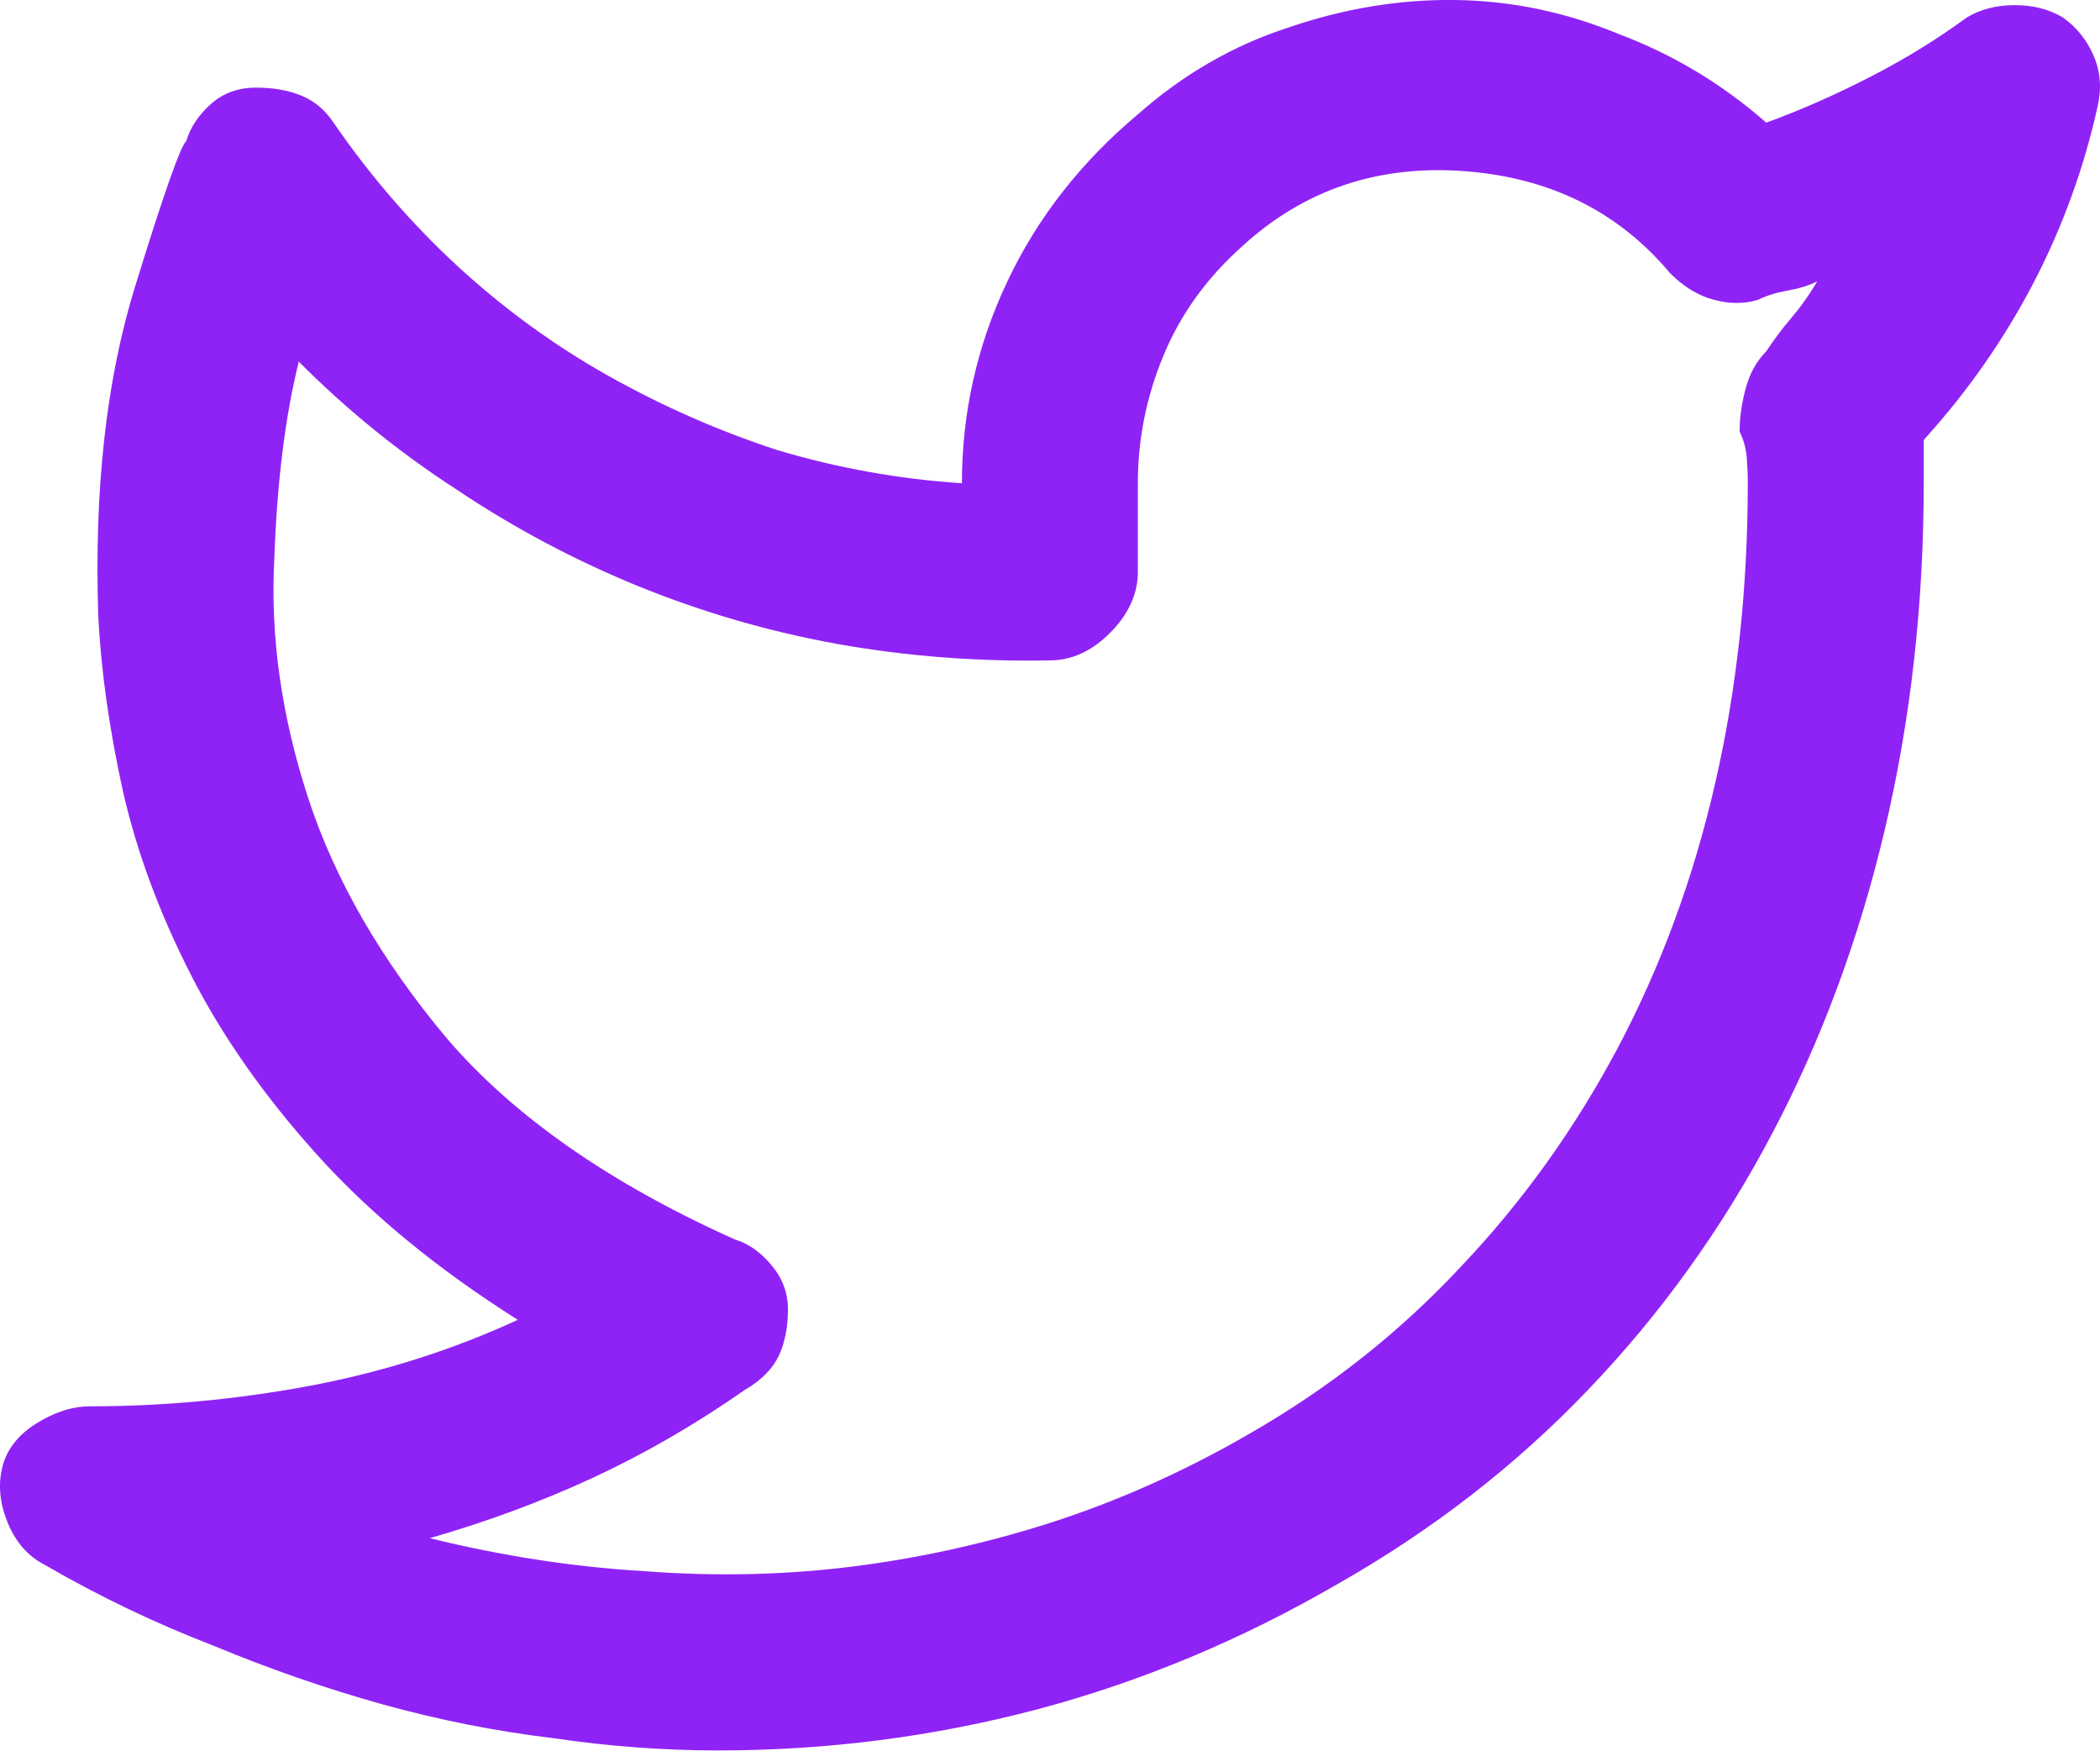
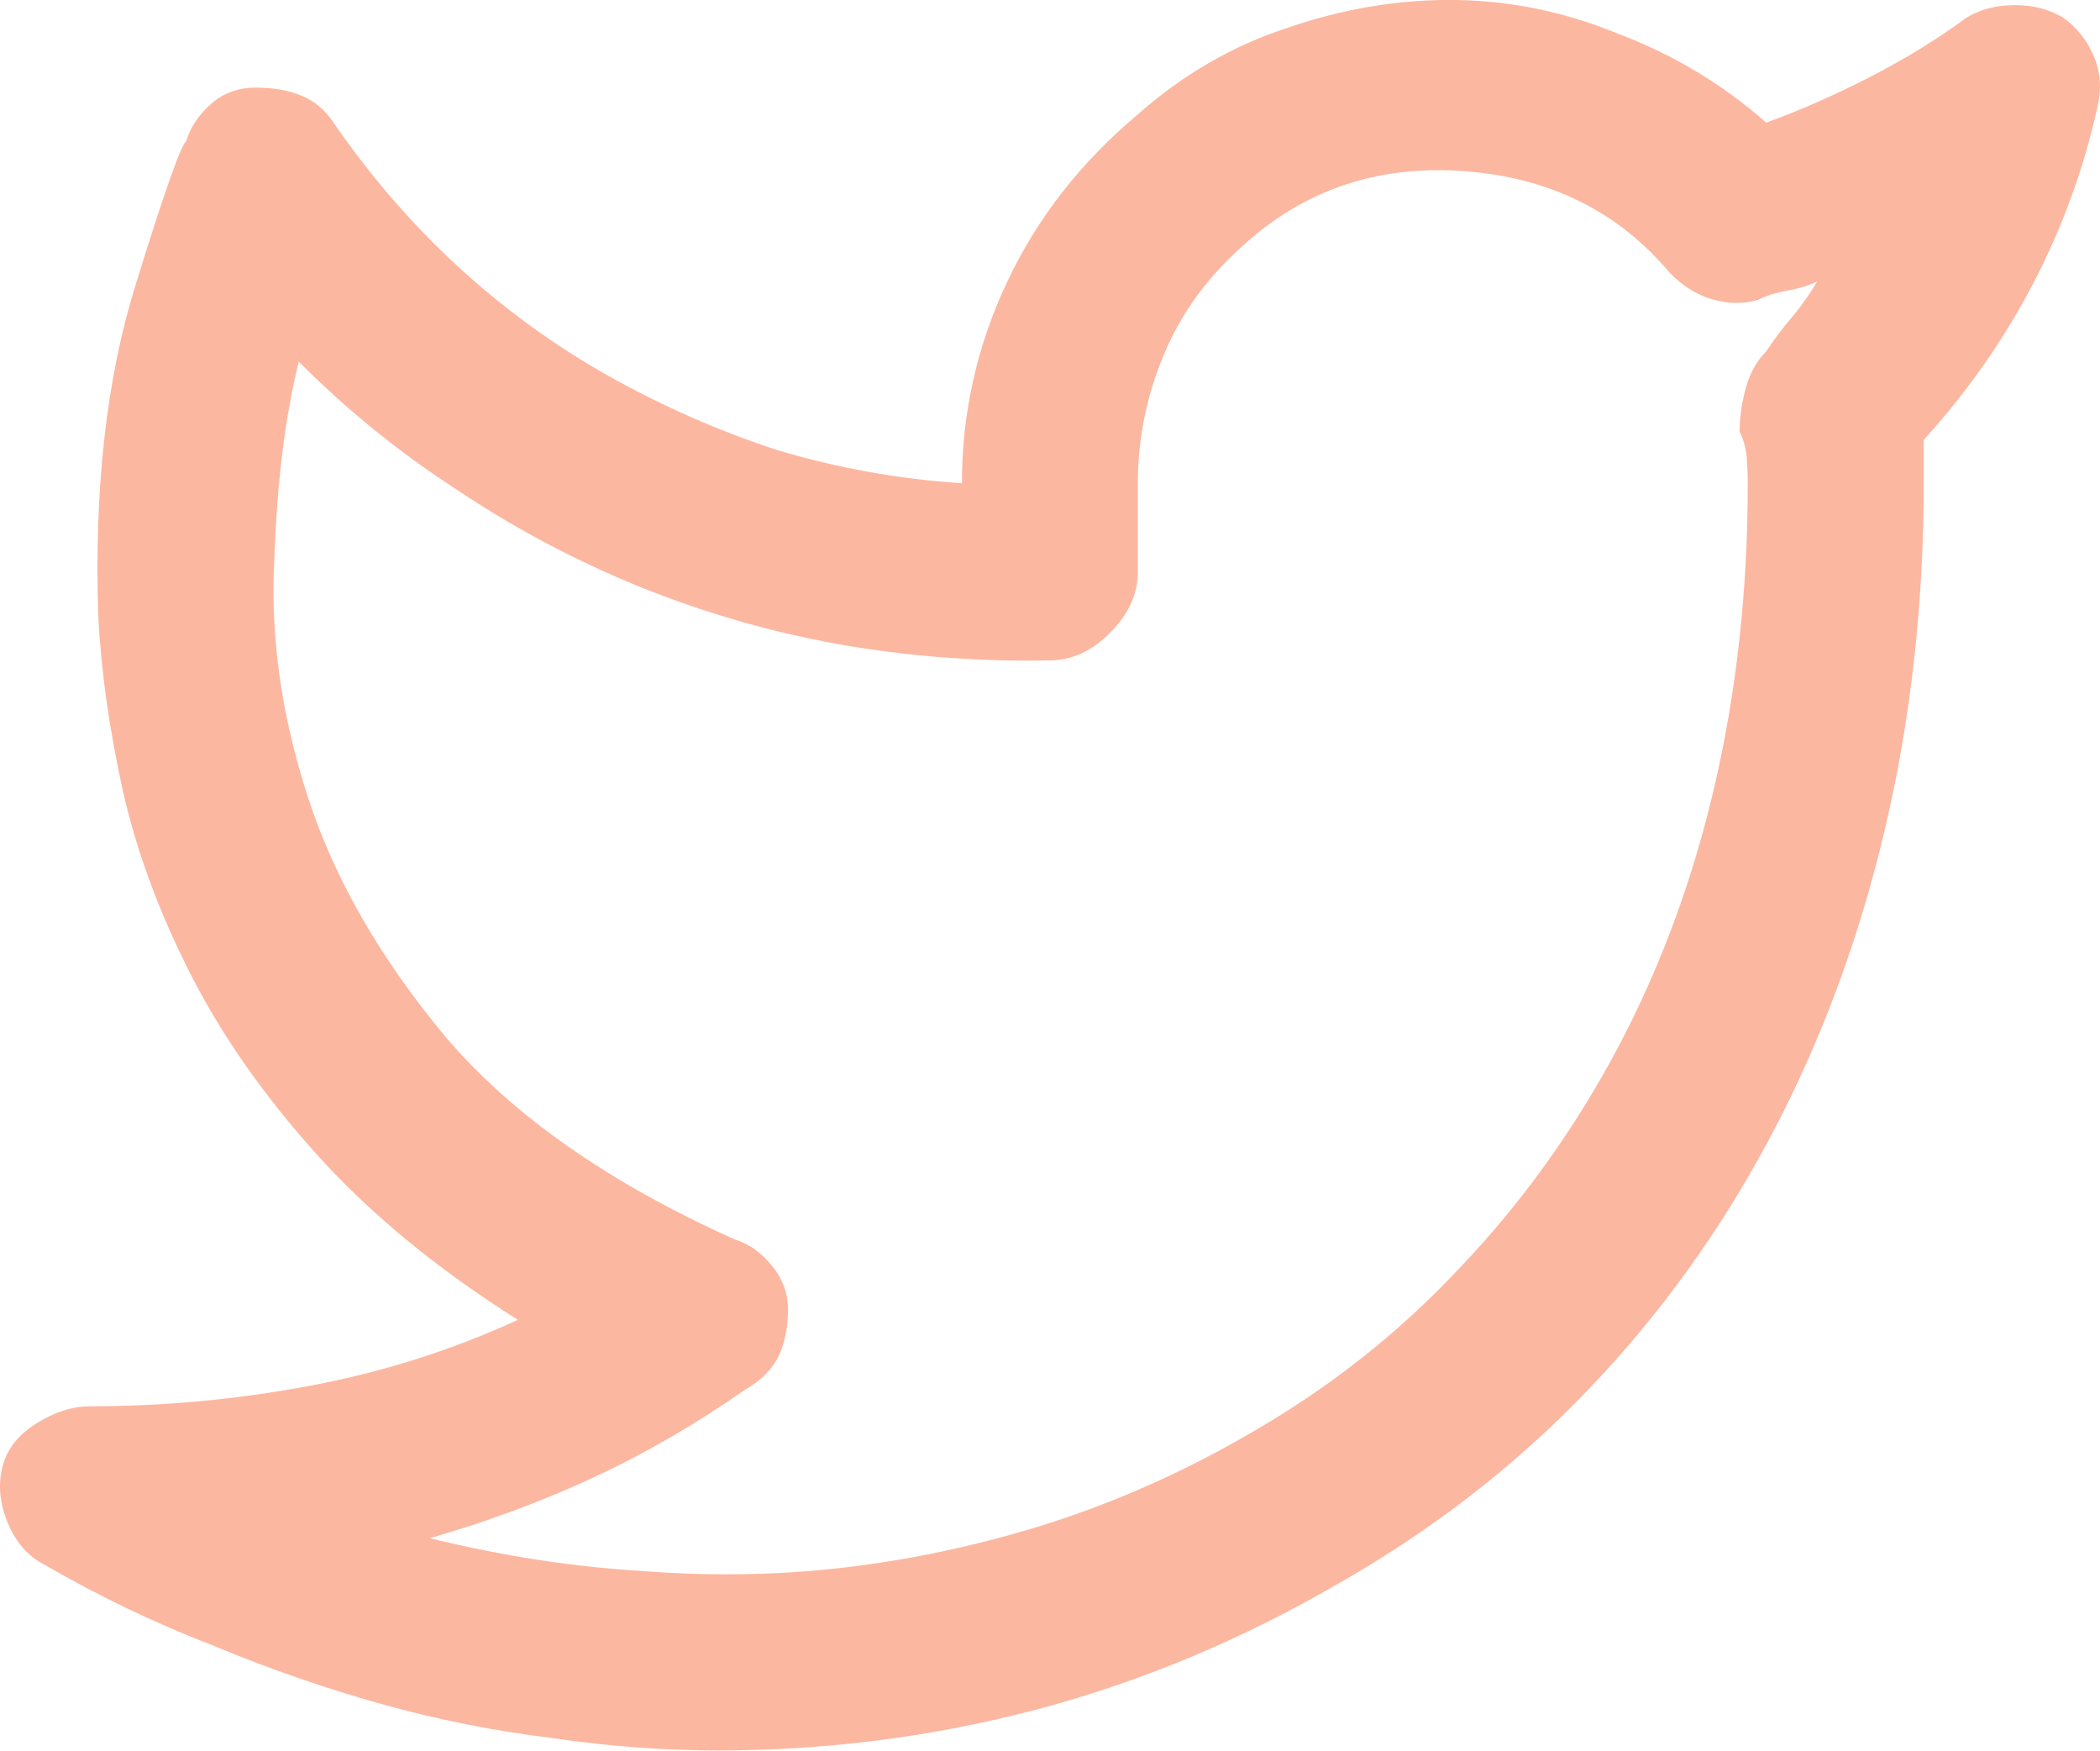
<svg xmlns="http://www.w3.org/2000/svg" xmlns:xlink="http://www.w3.org/1999/xlink" width="18" height="15" viewBox="0 0 18 15" version="1.1">
  <g id="Canvas" transform="translate(-53682 -10250)">
    <g id="Page 1">
-       <use xlink:href="#path0_fill" transform="translate(53682 10250)" fill="#8F23F5" />
+       <use xlink:href="#path0_fill" transform="translate(53682 10250)" fill="#FCB7A0" />
    </g>
  </g>
  <defs>
    <path id="path0_fill" fill-rule="evenodd" d="M 17.682 0.15C 17.565 0.08 17.428 0.044 17.27 0.044C 17.112 0.044 16.974 0.08 16.858 0.15C 16.6 0.339 16.323 0.509 16.024 0.662C 15.726 0.815 15.431 0.945 15.139 1.051C 14.764 0.721 14.343 0.468 13.876 0.292C 13.419 0.103 12.952 0.006 12.472 0C 11.993 -0.006 11.513 0.074 11.034 0.239C 10.566 0.392 10.139 0.639 9.753 0.98C 9.262 1.392 8.888 1.872 8.631 2.419C 8.373 2.967 8.245 3.541 8.245 4.141C 7.707 4.106 7.18 4.011 6.666 3.858C 6.163 3.694 5.681 3.482 5.219 3.223C 4.757 2.964 4.327 2.652 3.929 2.287C 3.532 1.922 3.175 1.51 2.859 1.051C 2.789 0.945 2.699 0.868 2.587 0.821C 2.476 0.774 2.345 0.751 2.193 0.751C 2.041 0.751 1.912 0.798 1.807 0.892C 1.702 0.986 1.631 1.092 1.596 1.21C 1.55 1.245 1.403 1.66 1.158 2.455C 0.912 3.249 0.807 4.188 0.842 5.271C 0.865 5.742 0.936 6.242 1.052 6.772C 1.169 7.29 1.362 7.814 1.631 8.343C 1.9 8.873 2.263 9.391 2.719 9.897C 3.175 10.403 3.748 10.874 4.438 11.31C 3.877 11.569 3.283 11.757 2.658 11.875C 2.032 11.992 1.403 12.051 0.772 12.051C 0.62 12.051 0.465 12.101 0.307 12.201C 0.149 12.301 0.053 12.428 0.018 12.581C -0.018 12.734 -1.87092e-07 12.893 0.07 13.058C 0.14 13.223 0.246 13.34 0.386 13.411C 0.854 13.682 1.333 13.911 1.824 14.1C 2.304 14.3 2.786 14.467 3.272 14.603C 3.757 14.738 4.245 14.835 4.736 14.894C 5.216 14.965 5.689 15 6.157 15C 7.093 15 8.005 14.882 8.894 14.647C 9.782 14.411 10.642 14.052 11.472 13.57C 12.279 13.111 12.993 12.557 13.612 11.91C 14.232 11.263 14.755 10.536 15.182 9.729C 15.609 8.923 15.934 8.049 16.156 7.107C 16.378 6.166 16.489 5.177 16.489 4.141C 16.489 4.07 16.489 4.008 16.489 3.955C 16.489 3.903 16.489 3.841 16.489 3.77C 16.863 3.358 17.176 2.911 17.428 2.428C 17.679 1.946 17.863 1.439 17.98 0.91C 18.015 0.757 18.004 0.612 17.945 0.477C 17.887 0.342 17.799 0.233 17.682 0.15ZM 15.139 3.011C 15.057 3.093 14.998 3.199 14.963 3.329C 14.928 3.458 14.911 3.582 14.911 3.699C 14.946 3.77 14.966 3.844 14.972 3.92C 14.978 3.997 14.981 4.07 14.981 4.141C 14.981 5.047 14.887 5.907 14.7 6.719C 14.513 7.531 14.235 8.284 13.867 8.979C 13.498 9.673 13.051 10.297 12.525 10.851C 11.999 11.416 11.396 11.892 10.718 12.281C 10.192 12.587 9.648 12.834 9.087 13.022C 8.514 13.211 7.932 13.343 7.341 13.42C 6.751 13.496 6.146 13.511 5.526 13.464C 4.918 13.428 4.304 13.334 3.684 13.181C 4.175 13.04 4.643 12.867 5.087 12.661C 5.532 12.454 5.964 12.204 6.385 11.91C 6.526 11.828 6.622 11.73 6.675 11.619C 6.727 11.507 6.754 11.374 6.754 11.221C 6.754 11.08 6.707 10.954 6.613 10.842C 6.52 10.73 6.415 10.656 6.298 10.621C 5.222 10.138 4.397 9.562 3.824 8.891C 3.263 8.22 2.868 7.534 2.64 6.834C 2.412 6.133 2.316 5.453 2.351 4.794C 2.374 4.135 2.444 3.57 2.561 3.099C 2.971 3.511 3.421 3.876 3.912 4.194C 4.403 4.523 4.924 4.8 5.473 5.024C 6.023 5.247 6.59 5.412 7.175 5.518C 7.771 5.624 8.379 5.671 8.999 5.659C 9.186 5.659 9.359 5.58 9.517 5.421C 9.674 5.262 9.753 5.089 9.753 4.9L 9.753 4.141C 9.753 3.764 9.826 3.399 9.973 3.046C 10.119 2.693 10.344 2.381 10.648 2.11C 11.174 1.628 11.806 1.413 12.543 1.466C 13.279 1.519 13.87 1.81 14.314 2.34C 14.431 2.458 14.557 2.534 14.691 2.569C 14.826 2.605 14.952 2.605 15.069 2.569C 15.139 2.534 15.223 2.508 15.323 2.49C 15.422 2.472 15.507 2.446 15.577 2.411C 15.507 2.528 15.434 2.631 15.358 2.72C 15.282 2.808 15.209 2.905 15.139 3.011Z" />
  </defs>
</svg>
